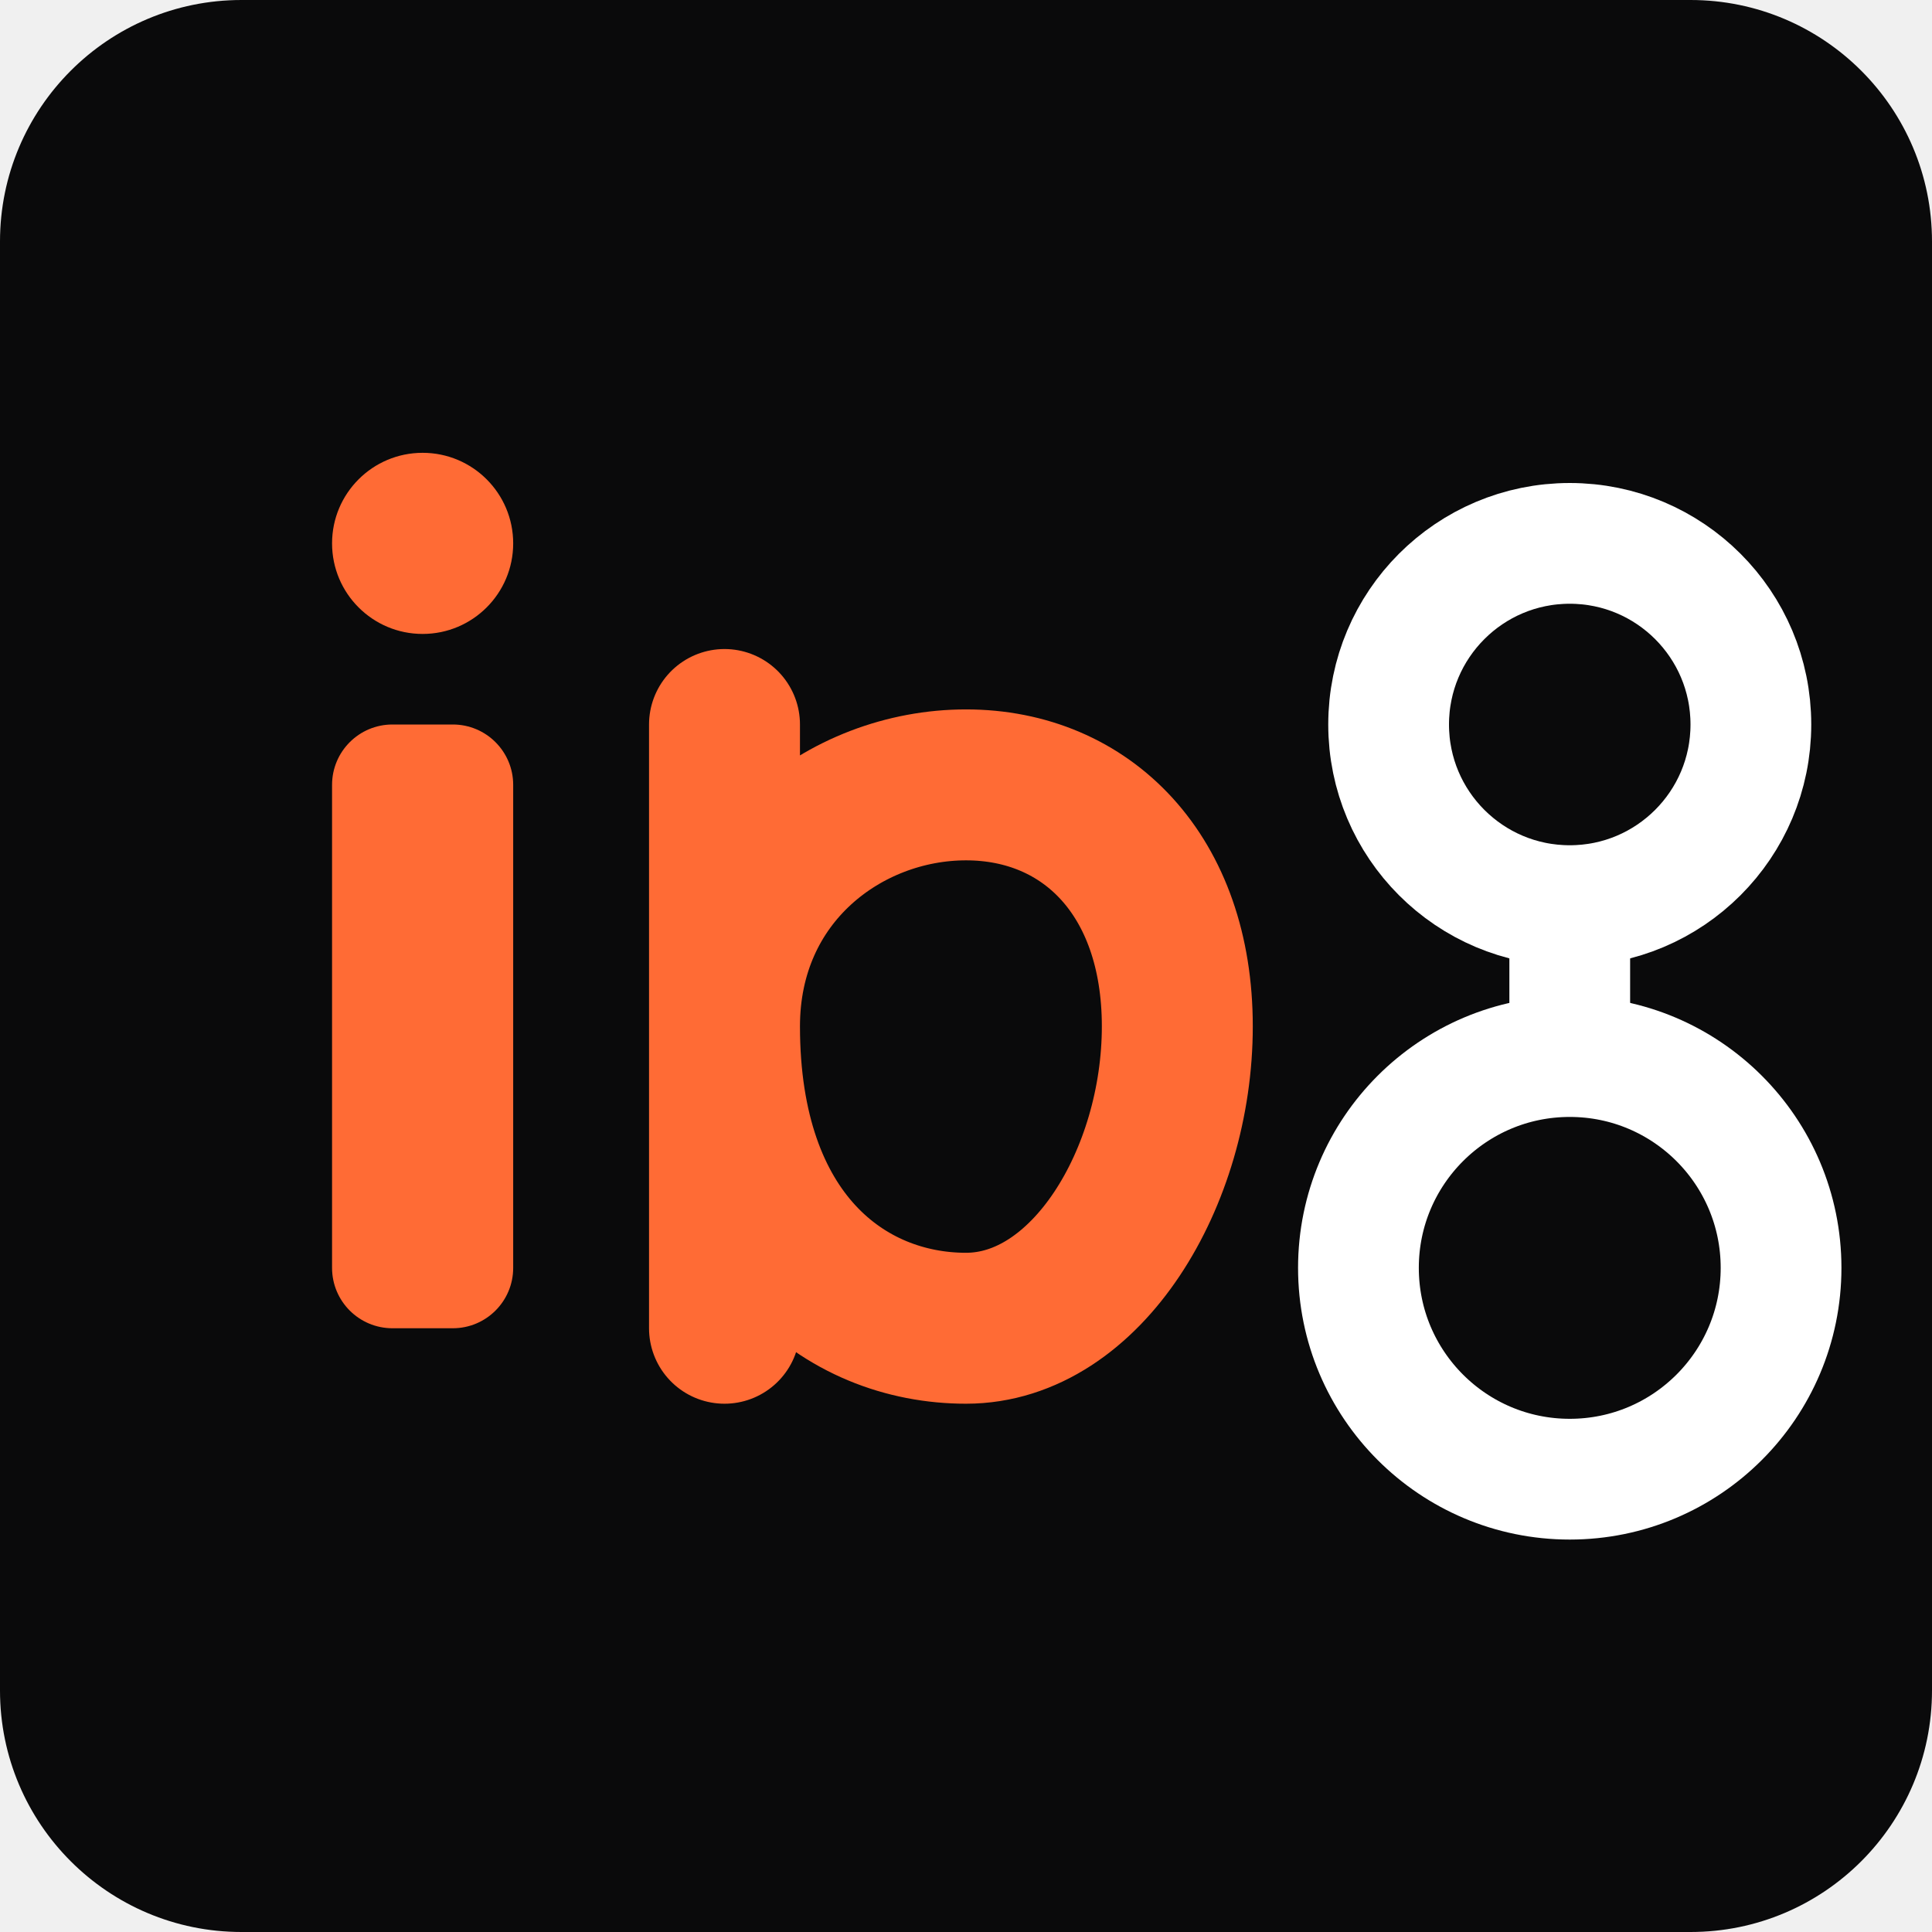
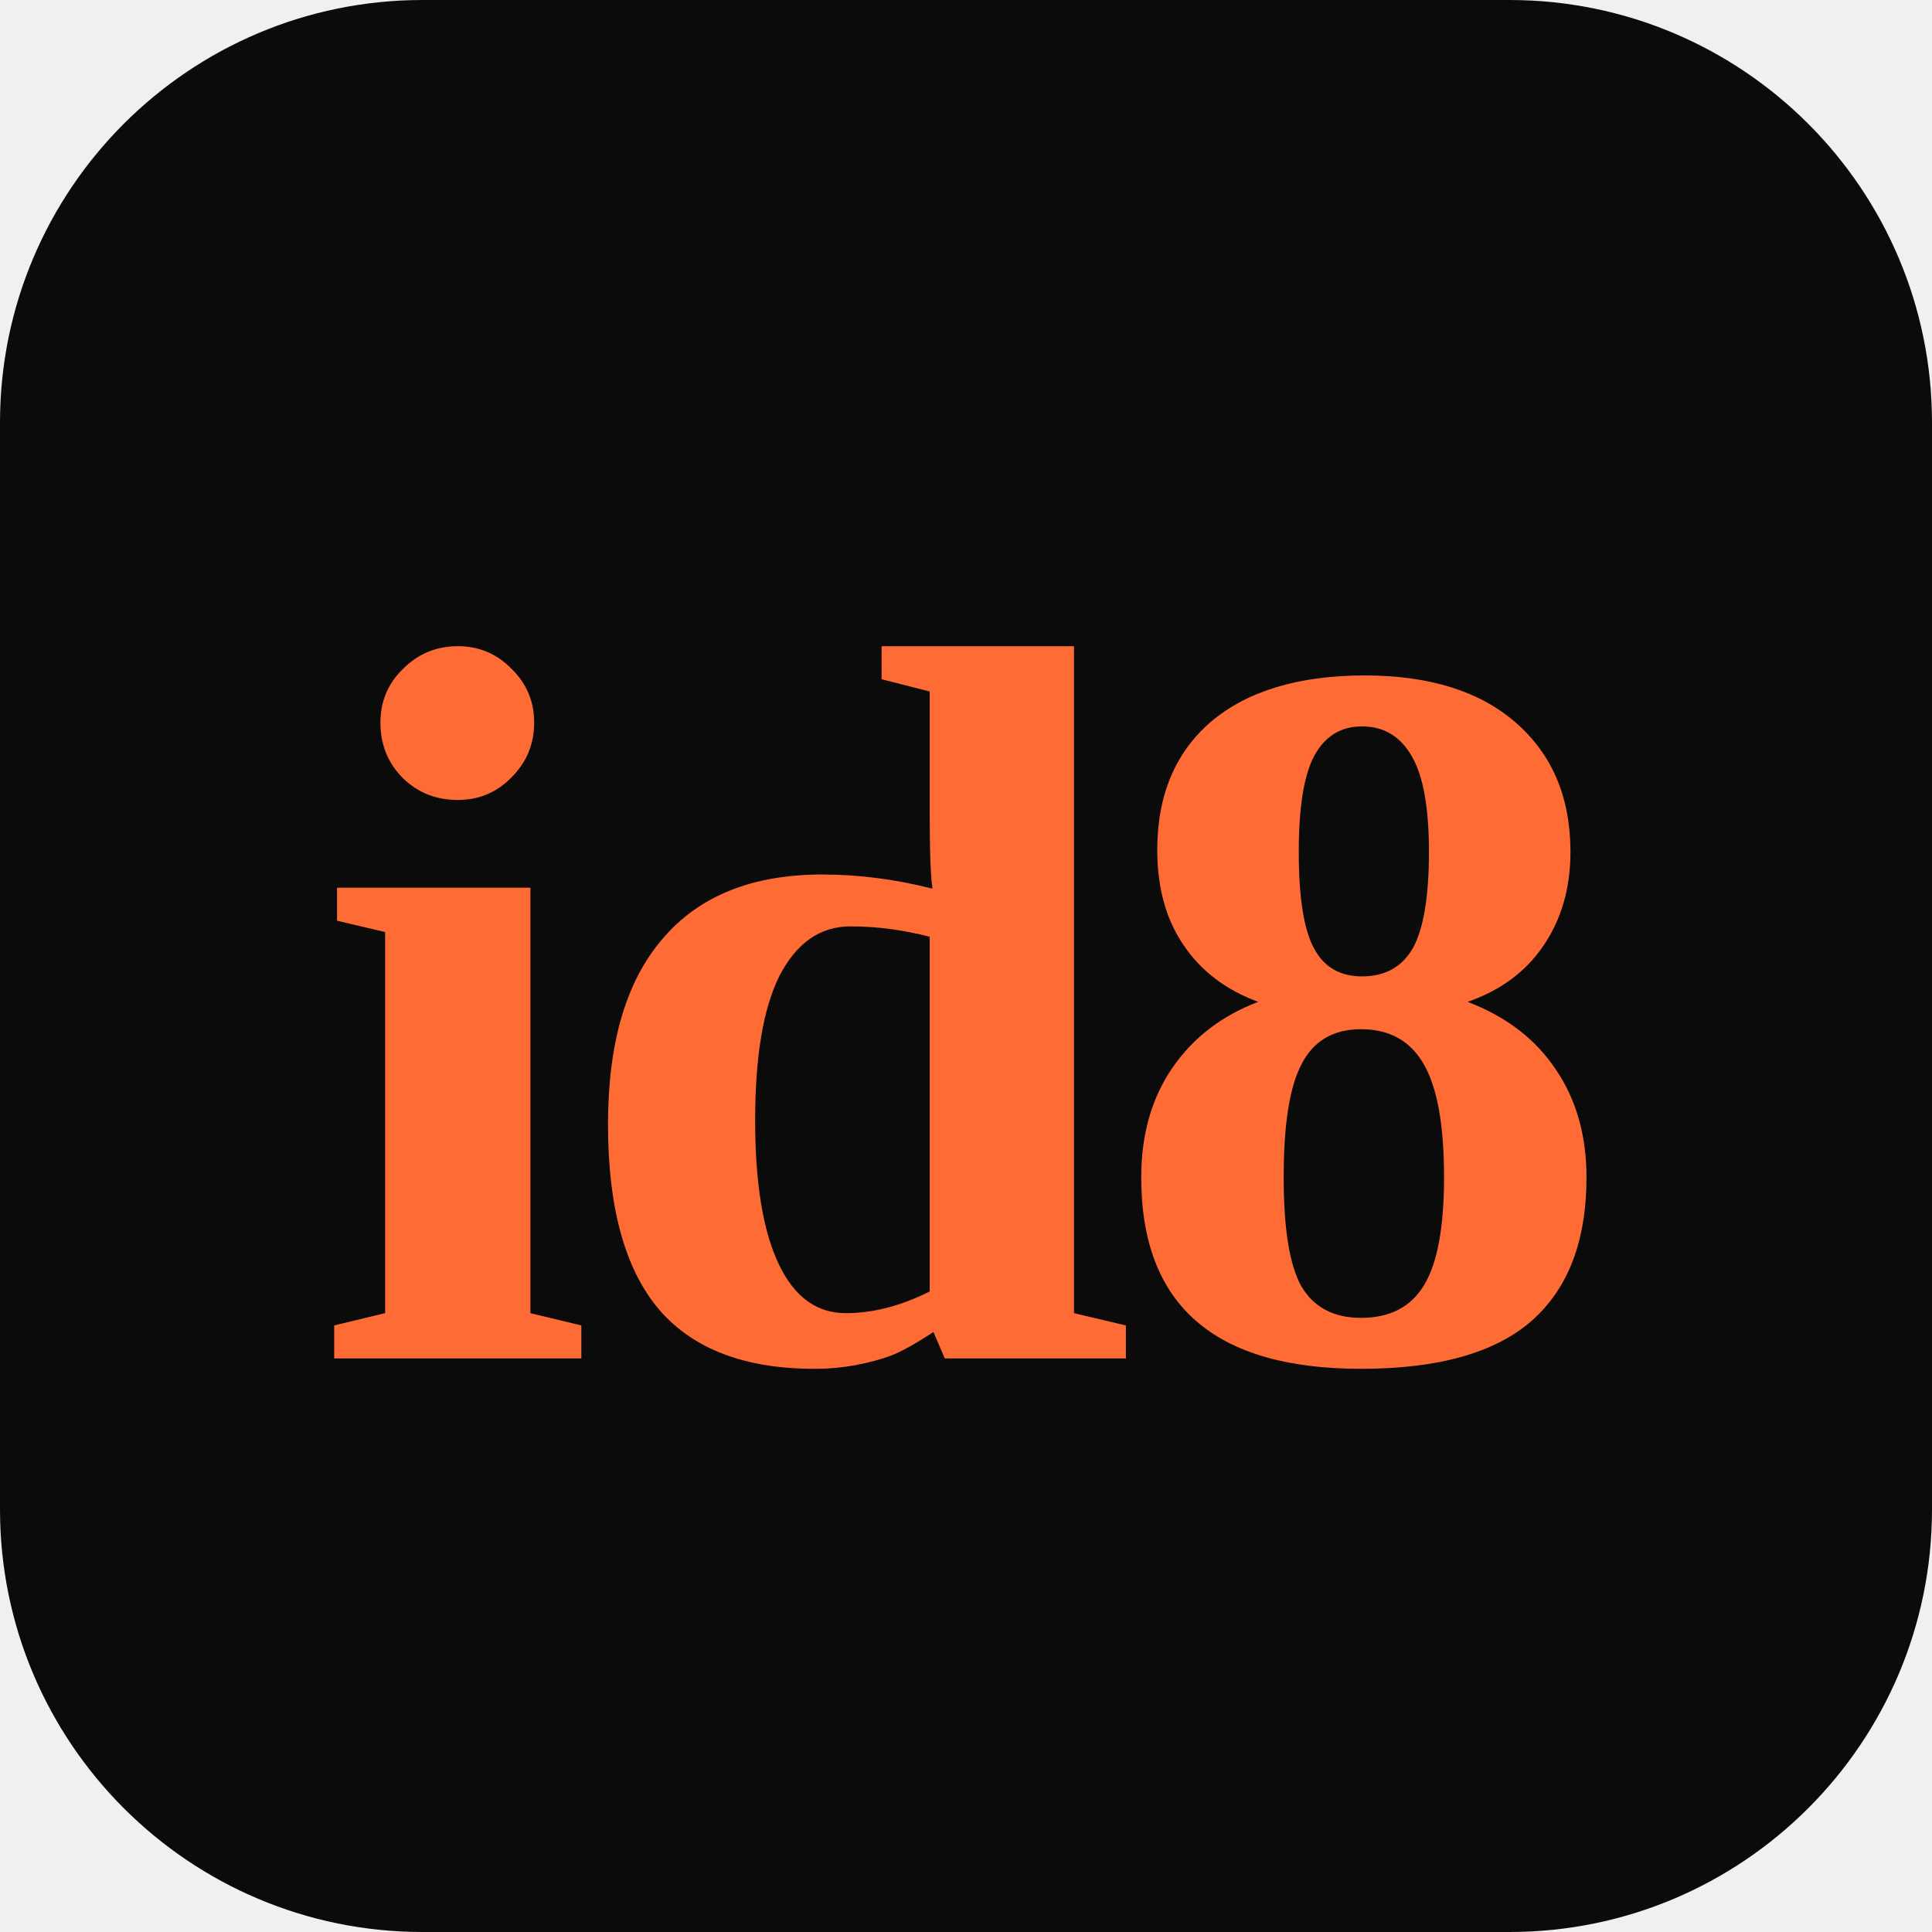
- <svg xmlns="http://www.w3.org/2000/svg" width="32" height="32" viewBox="0 0 32 32" fill="none">
-   <rect width="32" height="32" rx="4" fill="#0A0A0B" />
-   <circle cx="7" cy="9" r="1.5" fill="#FF6B35" />
-   <rect x="5.5" y="12" width="3" height="10" rx="1" fill="#FF6B35" />
-   <path d="M12 12 L12 22 M12 17 C12 14.5 14 13 16 13 C18 13 19.5 14.5 19.5 17 C19.5 19.5 18 22 16 22 C14 22 12 20.5 12 17Z" stroke="#FF6B35" stroke-width="2.5" stroke-linecap="round" fill="none" />
-   <circle cx="26" cy="12" r="3" stroke="#FFFFFF" stroke-width="2" fill="none" />
-   <circle cx="26" cy="21" r="3.5" stroke="#FFFFFF" stroke-width="2" fill="none" />
-   <line x1="26" y1="15" x2="26" y2="17.5" stroke="#FFFFFF" stroke-width="2" />
+ <svg xmlns="http://www.w3.org/2000/svg" width="32" height="32" viewBox="0 0 32 32">
+   <rect width="32" height="32" rx="7" fill="#0b0b0b" />
+   <text x="16" y="22.5" text-anchor="middle" font-family="Fraunces, Georgia, 'Times New Roman', serif" font-size="17" font-weight="600" letter-spacing="-0.5" fill="#ff6b35">id8</text>
</svg>
